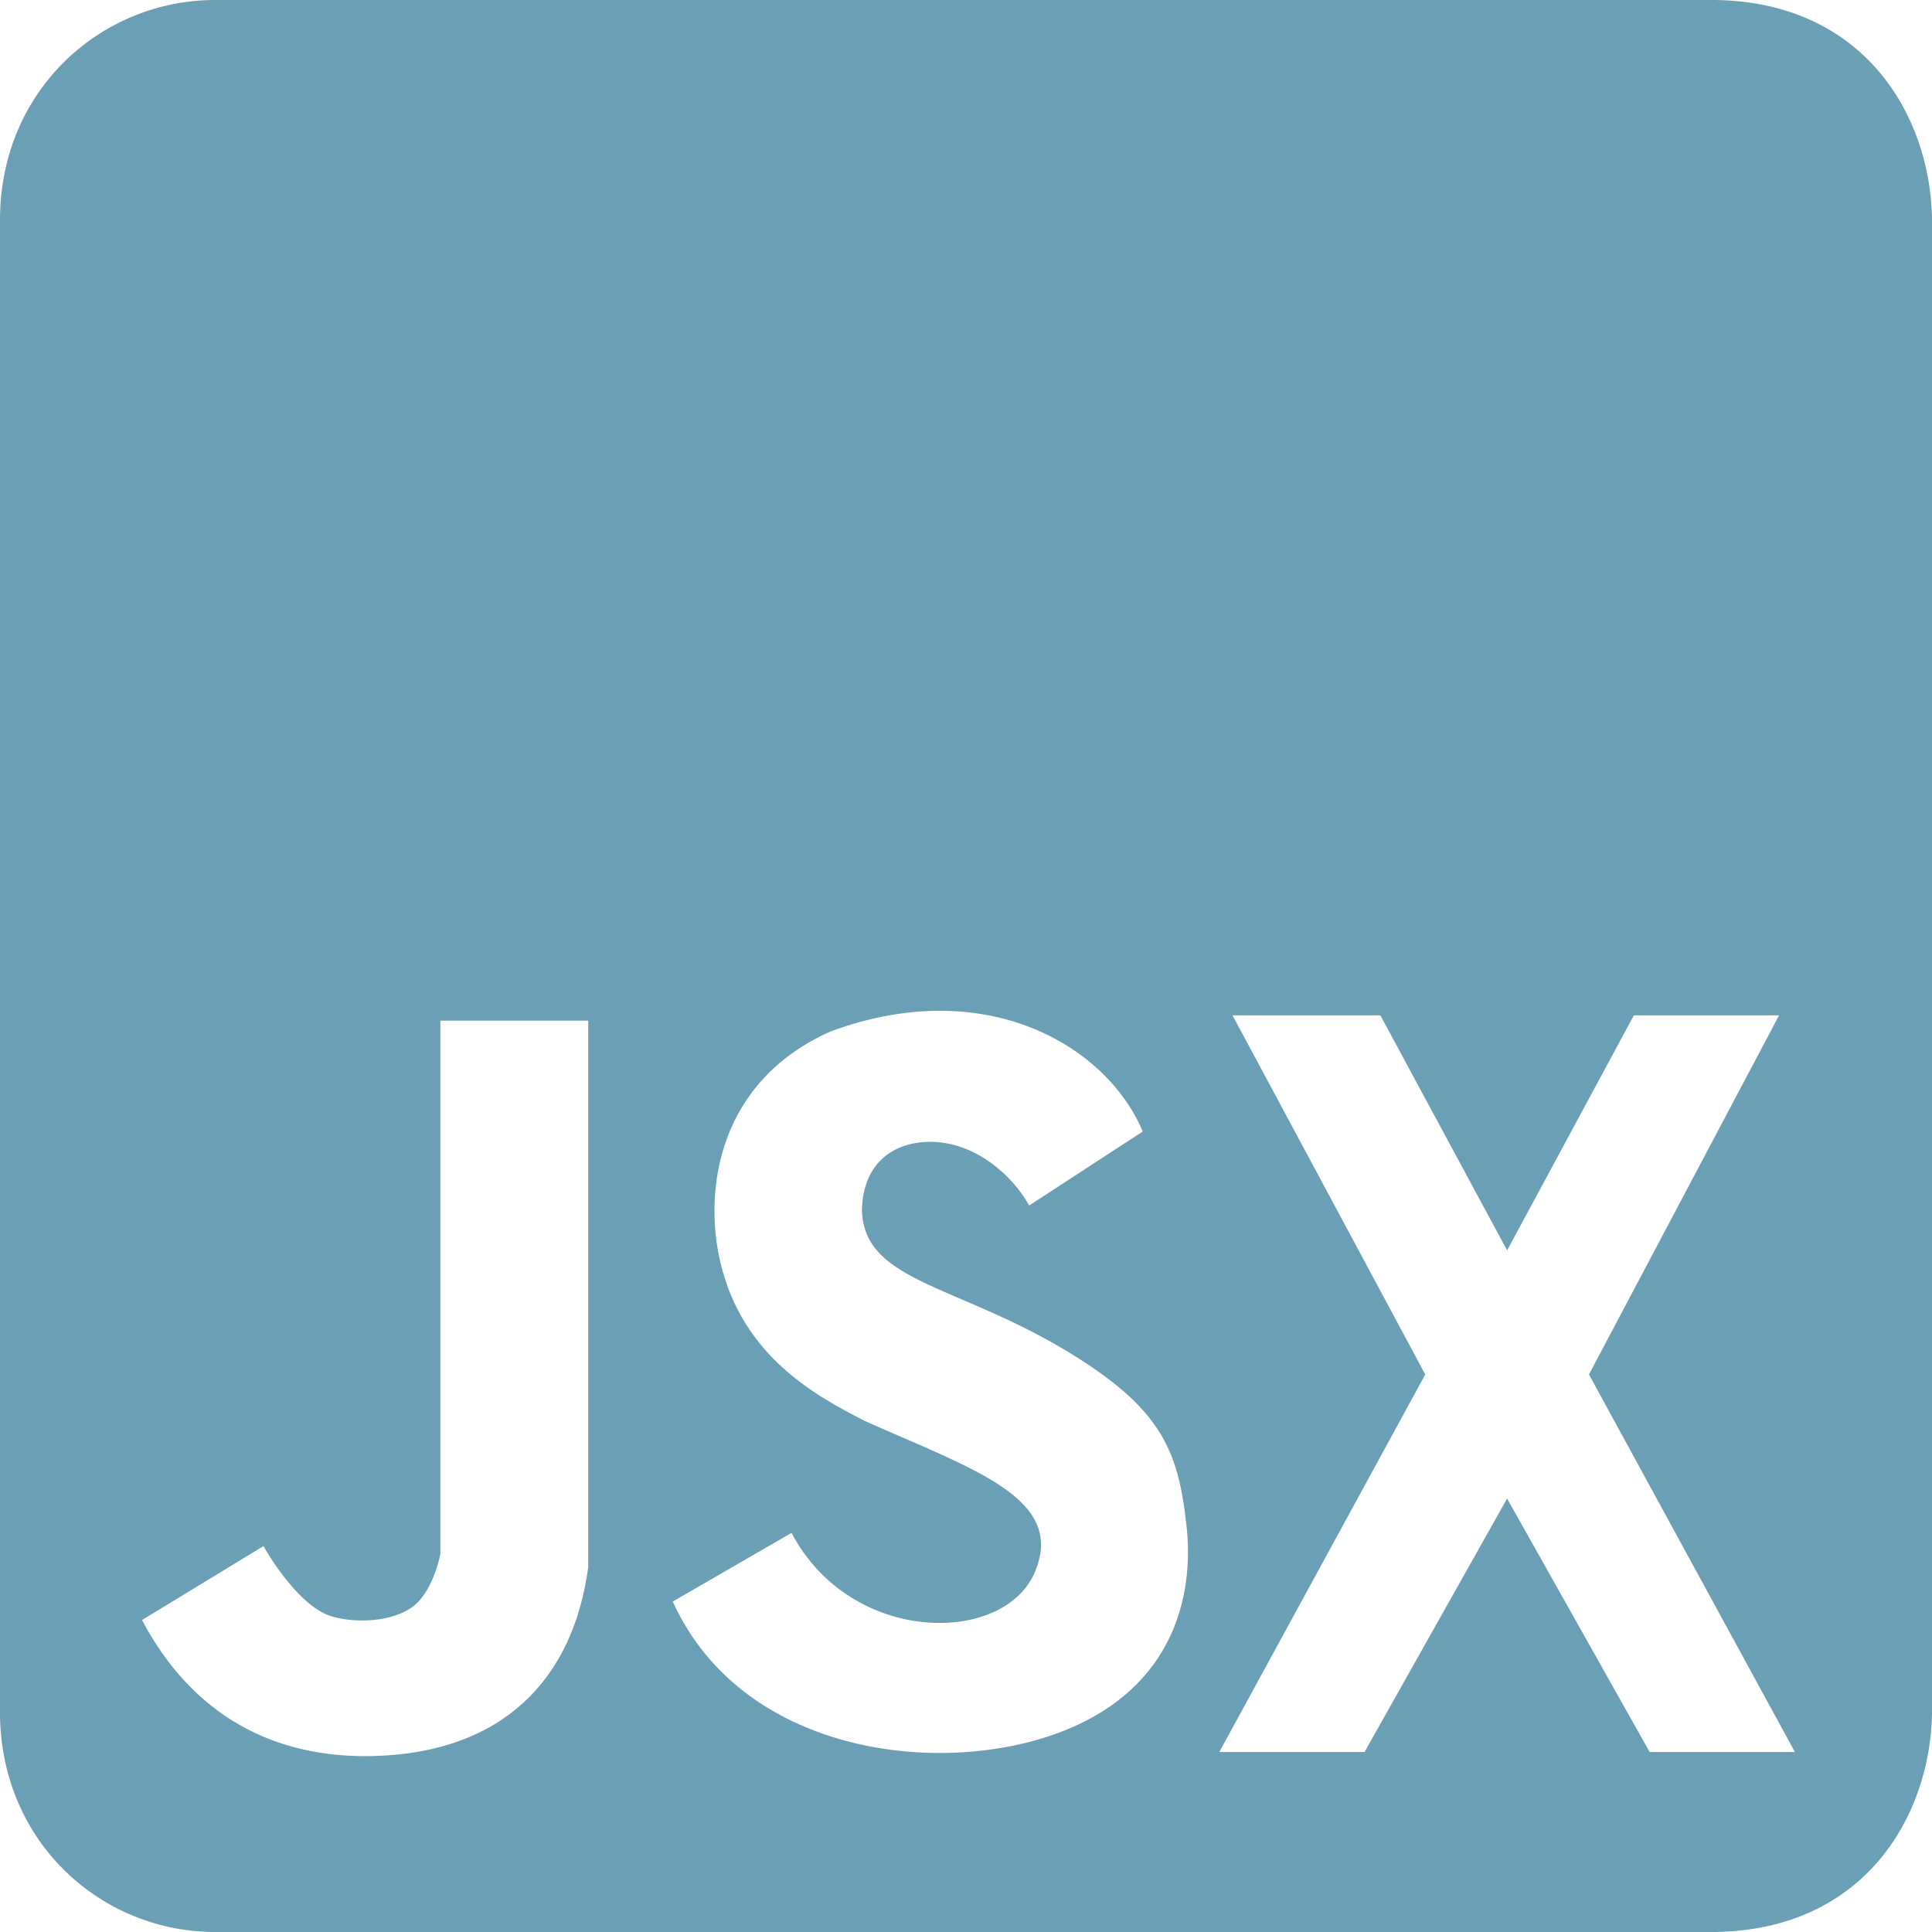
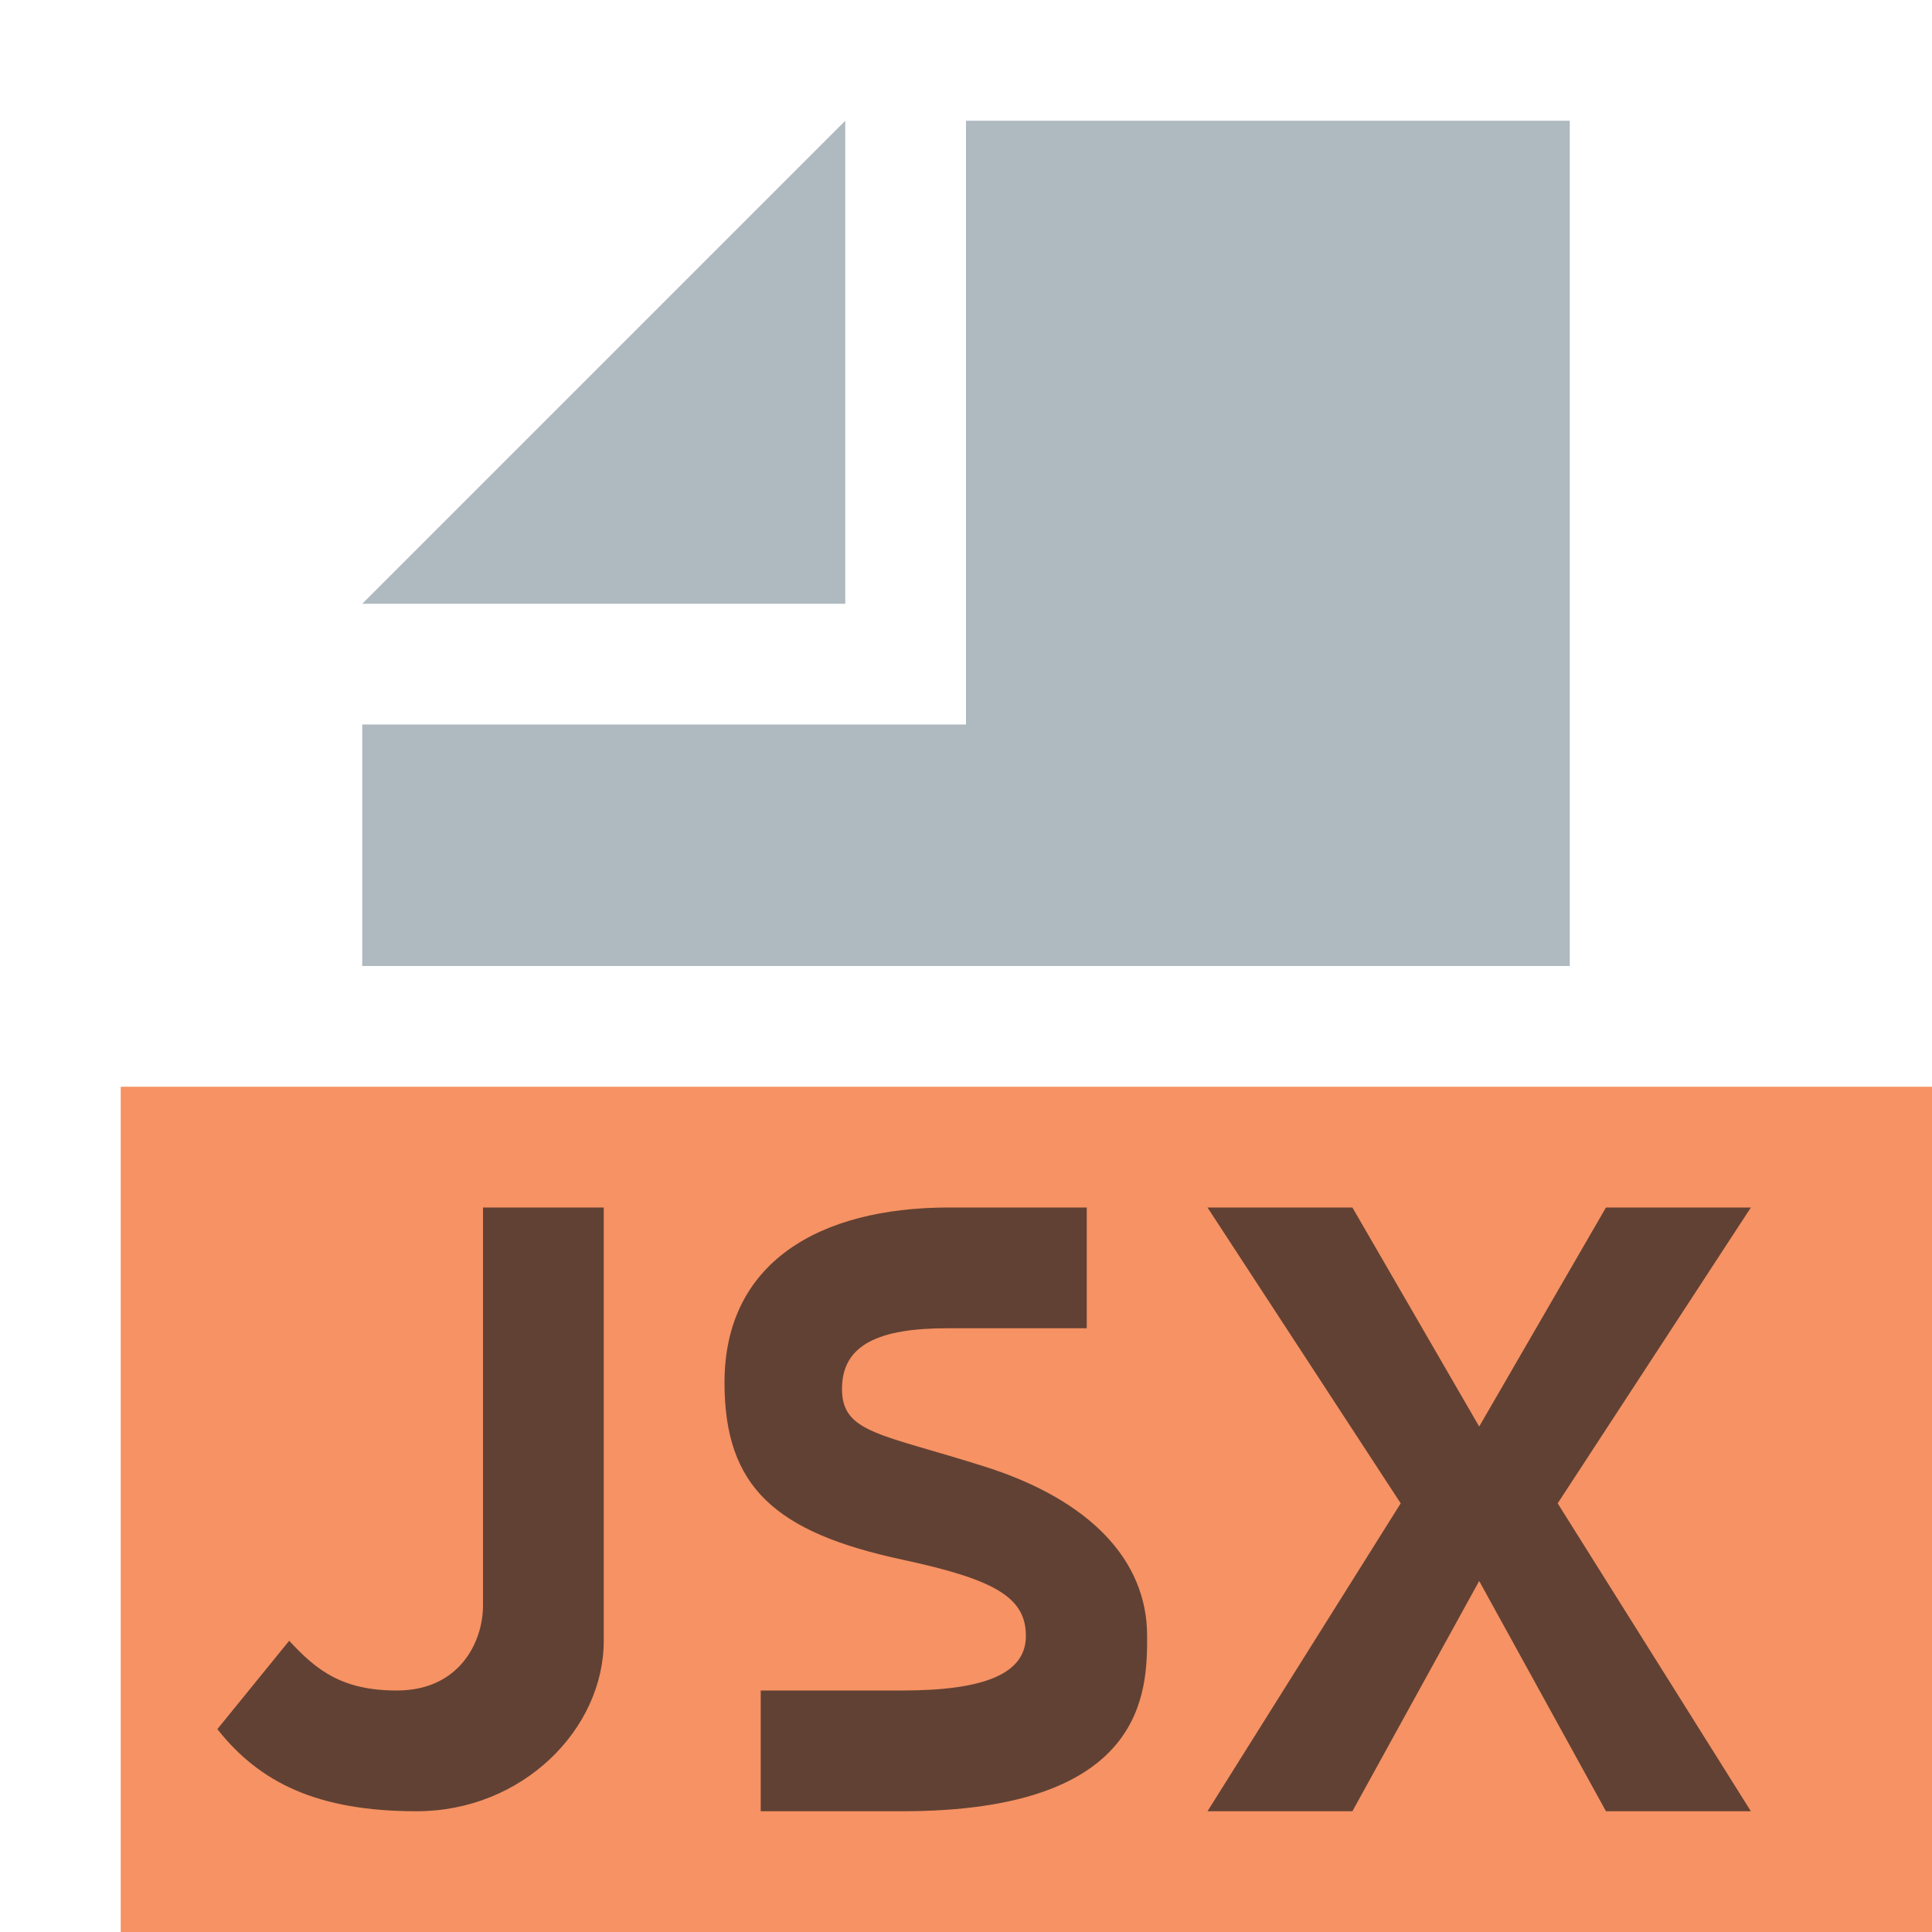
- <svg xmlns="http://www.w3.org/2000/svg" version="1.1" width="512px" height="512px" fill="#6a9fb5">
-   <path d="M454.528,0.002H57.47C27.103-0.227,0.404,23.534,0.001,57.471v397.058c0.404,33.937,27.102,57.698,57.469,57.469h397.058C493.804,511.438,511.319,481.776,512,454.529V57.471C511.32,30.224,493.805,0.561,454.528,0.002z M155.886,415.331c-3.998,29.688-22.571,49.07-56.679,50.032c-26.582,0.75-48.166-10.729-61.578-36.037l32.188-19.593l-0-0l0.001-0l-0.001,0c0.005,0.009,8.487,15.307,17.581,18.455c4.805,1.664,14.869,2.275,21.43-2.011c5.992-3.913,7.872-14.344,7.872-14.344V270.482h39.186V415.331z M284.444,457.617c-31.375,13.922-87.052,8.847-106.166-33.192l31.488-18.193c15.745,29.914,56.579,29.842,64.594,10.141c7.83-19.238-15.787-26.76-45.096-39.757c-12.748-6.574-32.473-16.928-38.393-42.226c-4.467-19.091-0.481-47.938,29.389-61.112l0.003,0.002c41.431-15.205,73.24,4.198,82.57,26.59l-30.09,19.594c-4.449-8.029-13.93-16.238-24.875-16.825c-9.926-0.533-19.154,4.657-19.449,18.081c0.589,19.56,26.31,19.558,57.153,39.096c22.595,14.313,26.826,25.253,28.916,45.027C316.037,419.499,313.28,444.822,284.444,457.617z M437.187,464.311l-37.786-67.176l-37.786,67.177h-38.486l54.58-100.064l-51.082-95.167l0.002-0.001h39.186l33.587,62.278l33.587-62.278h38.486l-50.382,95.167l54.58,100.064H437.187z" />
+ <svg xmlns="http://www.w3.org/2000/svg" width="16" height="16" viewBox="0 0 16 16">
+   <g fill="none" fill-rule="evenodd">
+     <path fill="#F26522" fill-opacity=".7" d="M1 16h15V9H1z" />
+     <path fill="#9AA7B0" fill-opacity=".8" d="M7 1 3 5h4z" />
+     <path fill="#9AA7B0" fill-opacity=".8" d="M8 1v5H3v2h10V1z" />
+     <path fill="#231F20" fill-opacity=".7" d="M2.395 13.588c.23.25.443.412.892.412.526 0 .713-.412.713-.702V10h1v3.588C5 14.32 4.327 15 3.45 15c-.821 0-1.3-.237-1.65-.68zM14.5 10l-1.6 2.45L14.5 15h-1.2l-1.05-1.907L11.2 15H10l1.6-2.55L10 10h1.2l1.05 1.814L13.3 10zm-7.527 1.502c0-.369.311-.502.872-.502H9v-1H7.86C6.778 10 6 10.46 6 11.45c0 .865.42 1.24 1.471 1.466.77.165 1.025.313 1.025.632 0 .32-.358.452-1.025.452H6.3v1h1.171C9.5 15 9.5 14 9.5 13.548c0-.632-.48-1.127-1.341-1.401-.862-.274-1.186-.277-1.186-.645" />
+   </g>
</svg>
